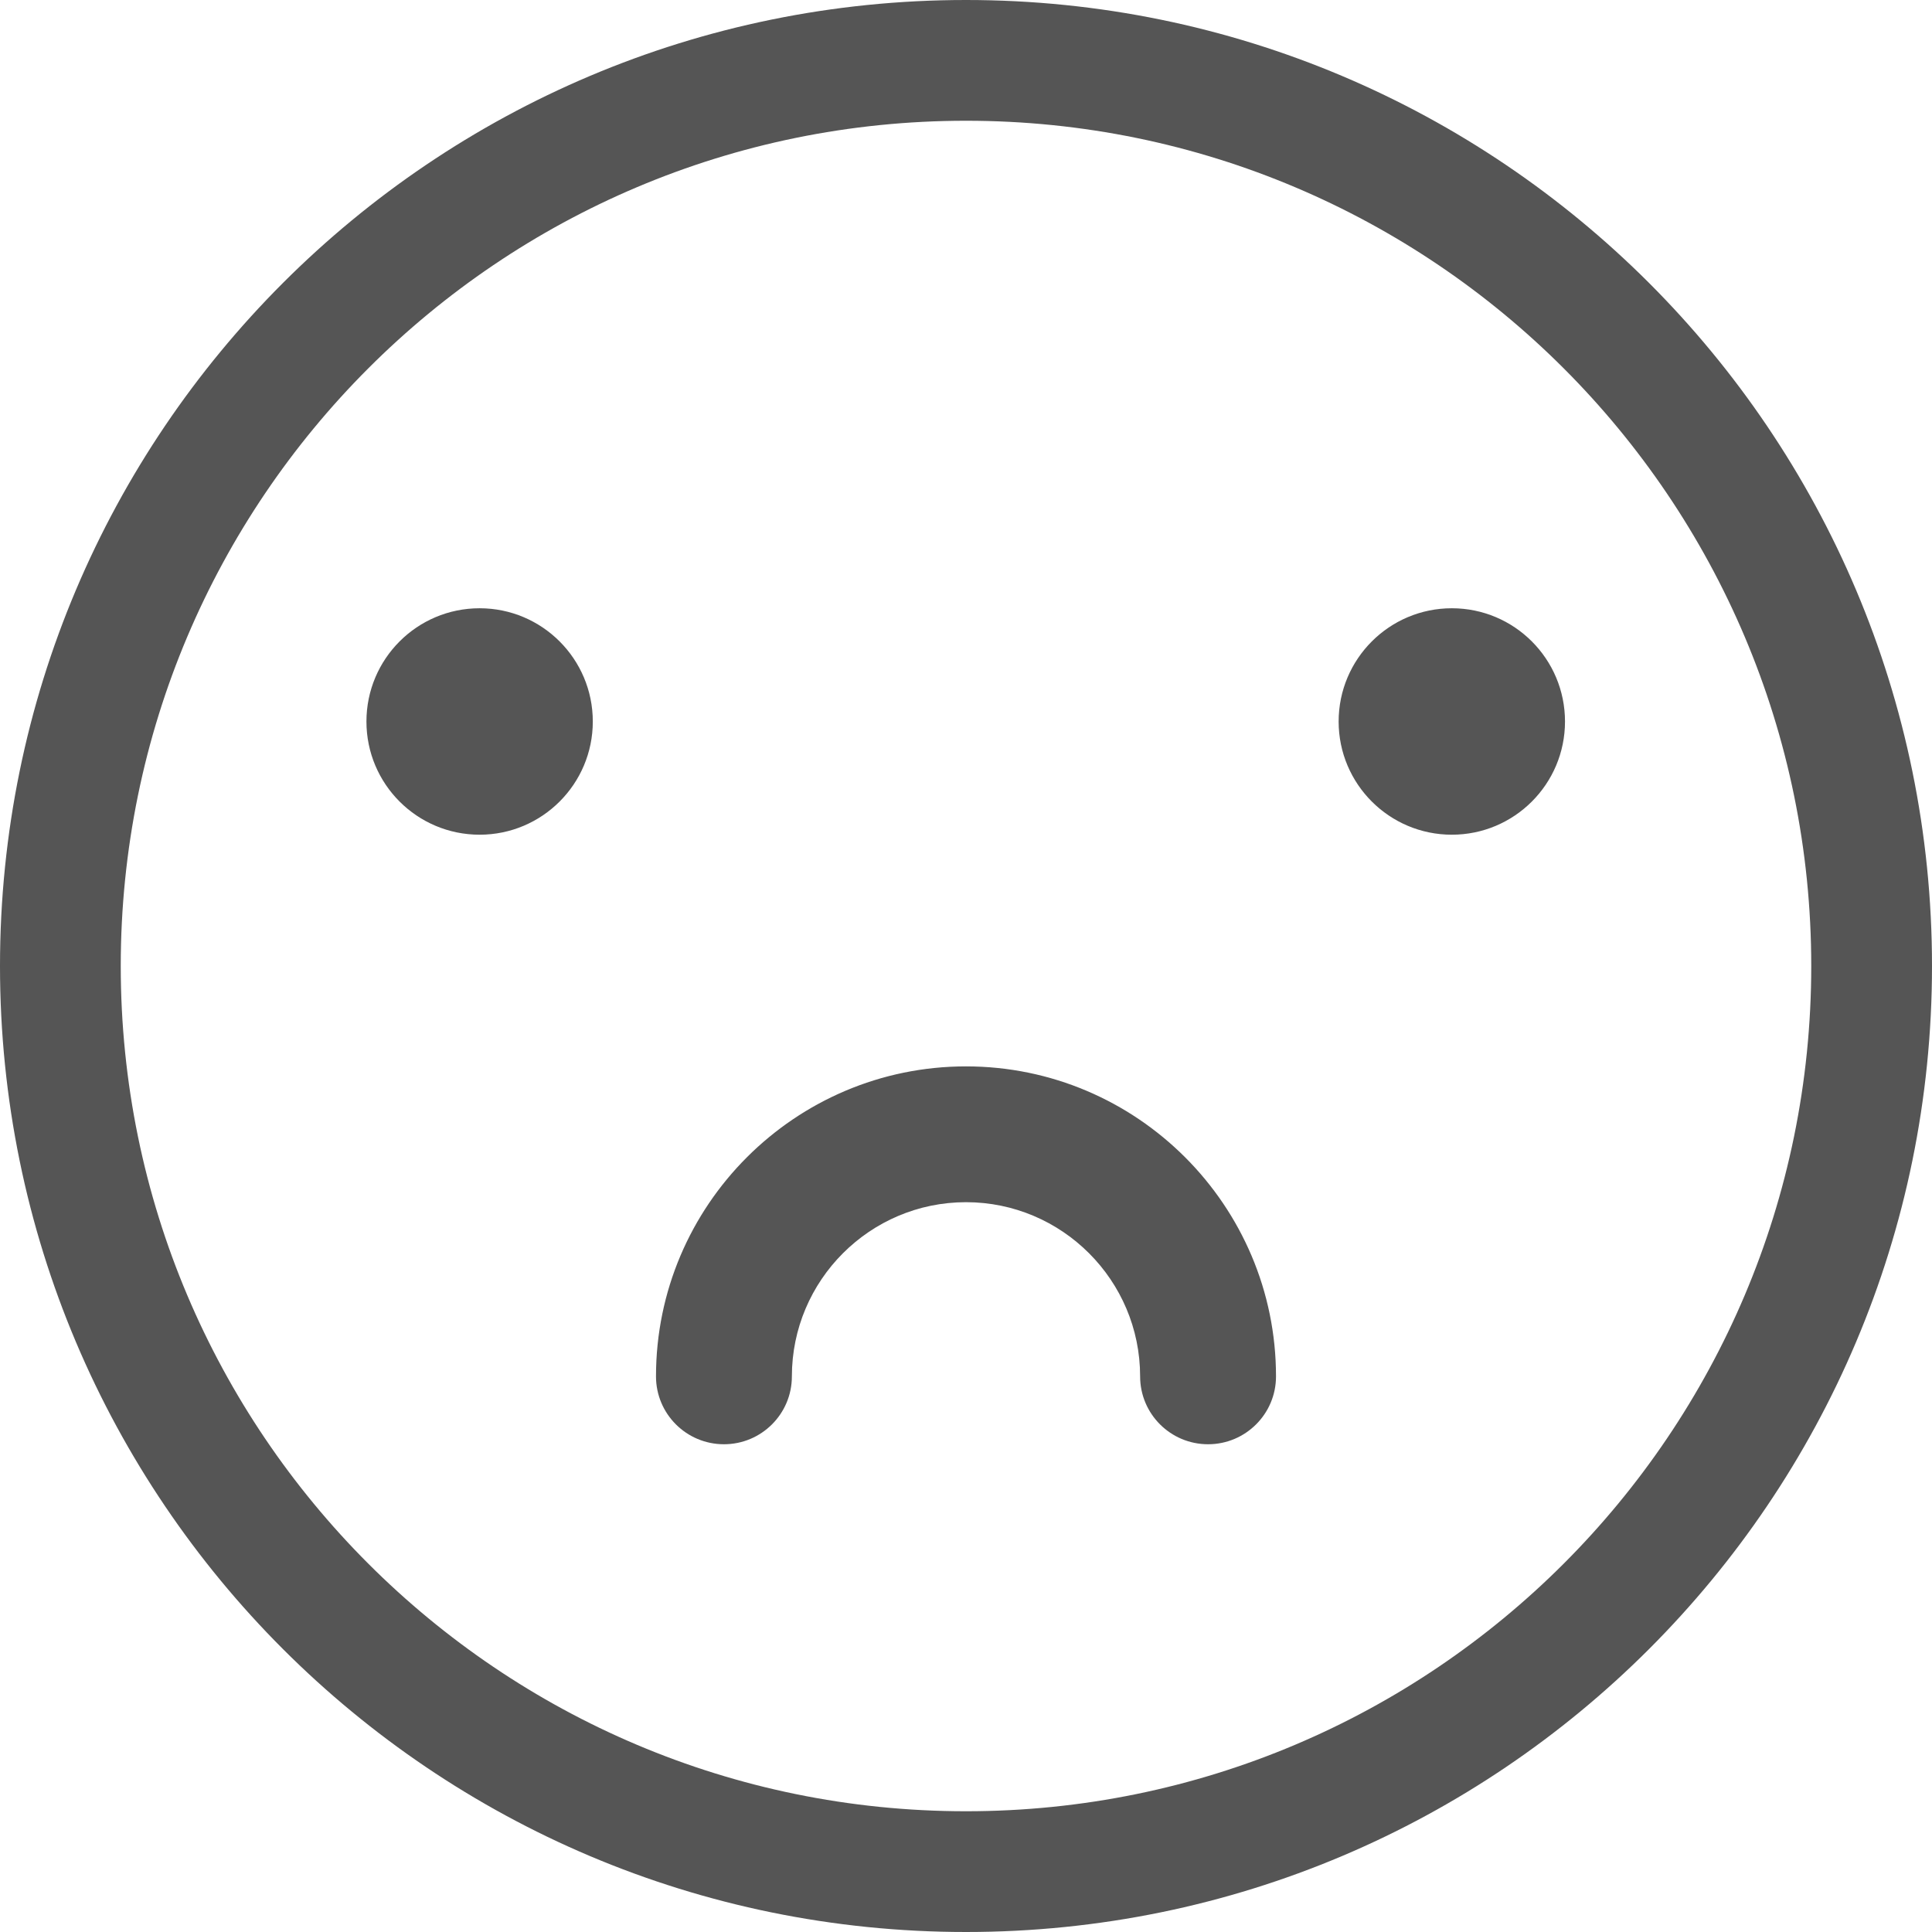
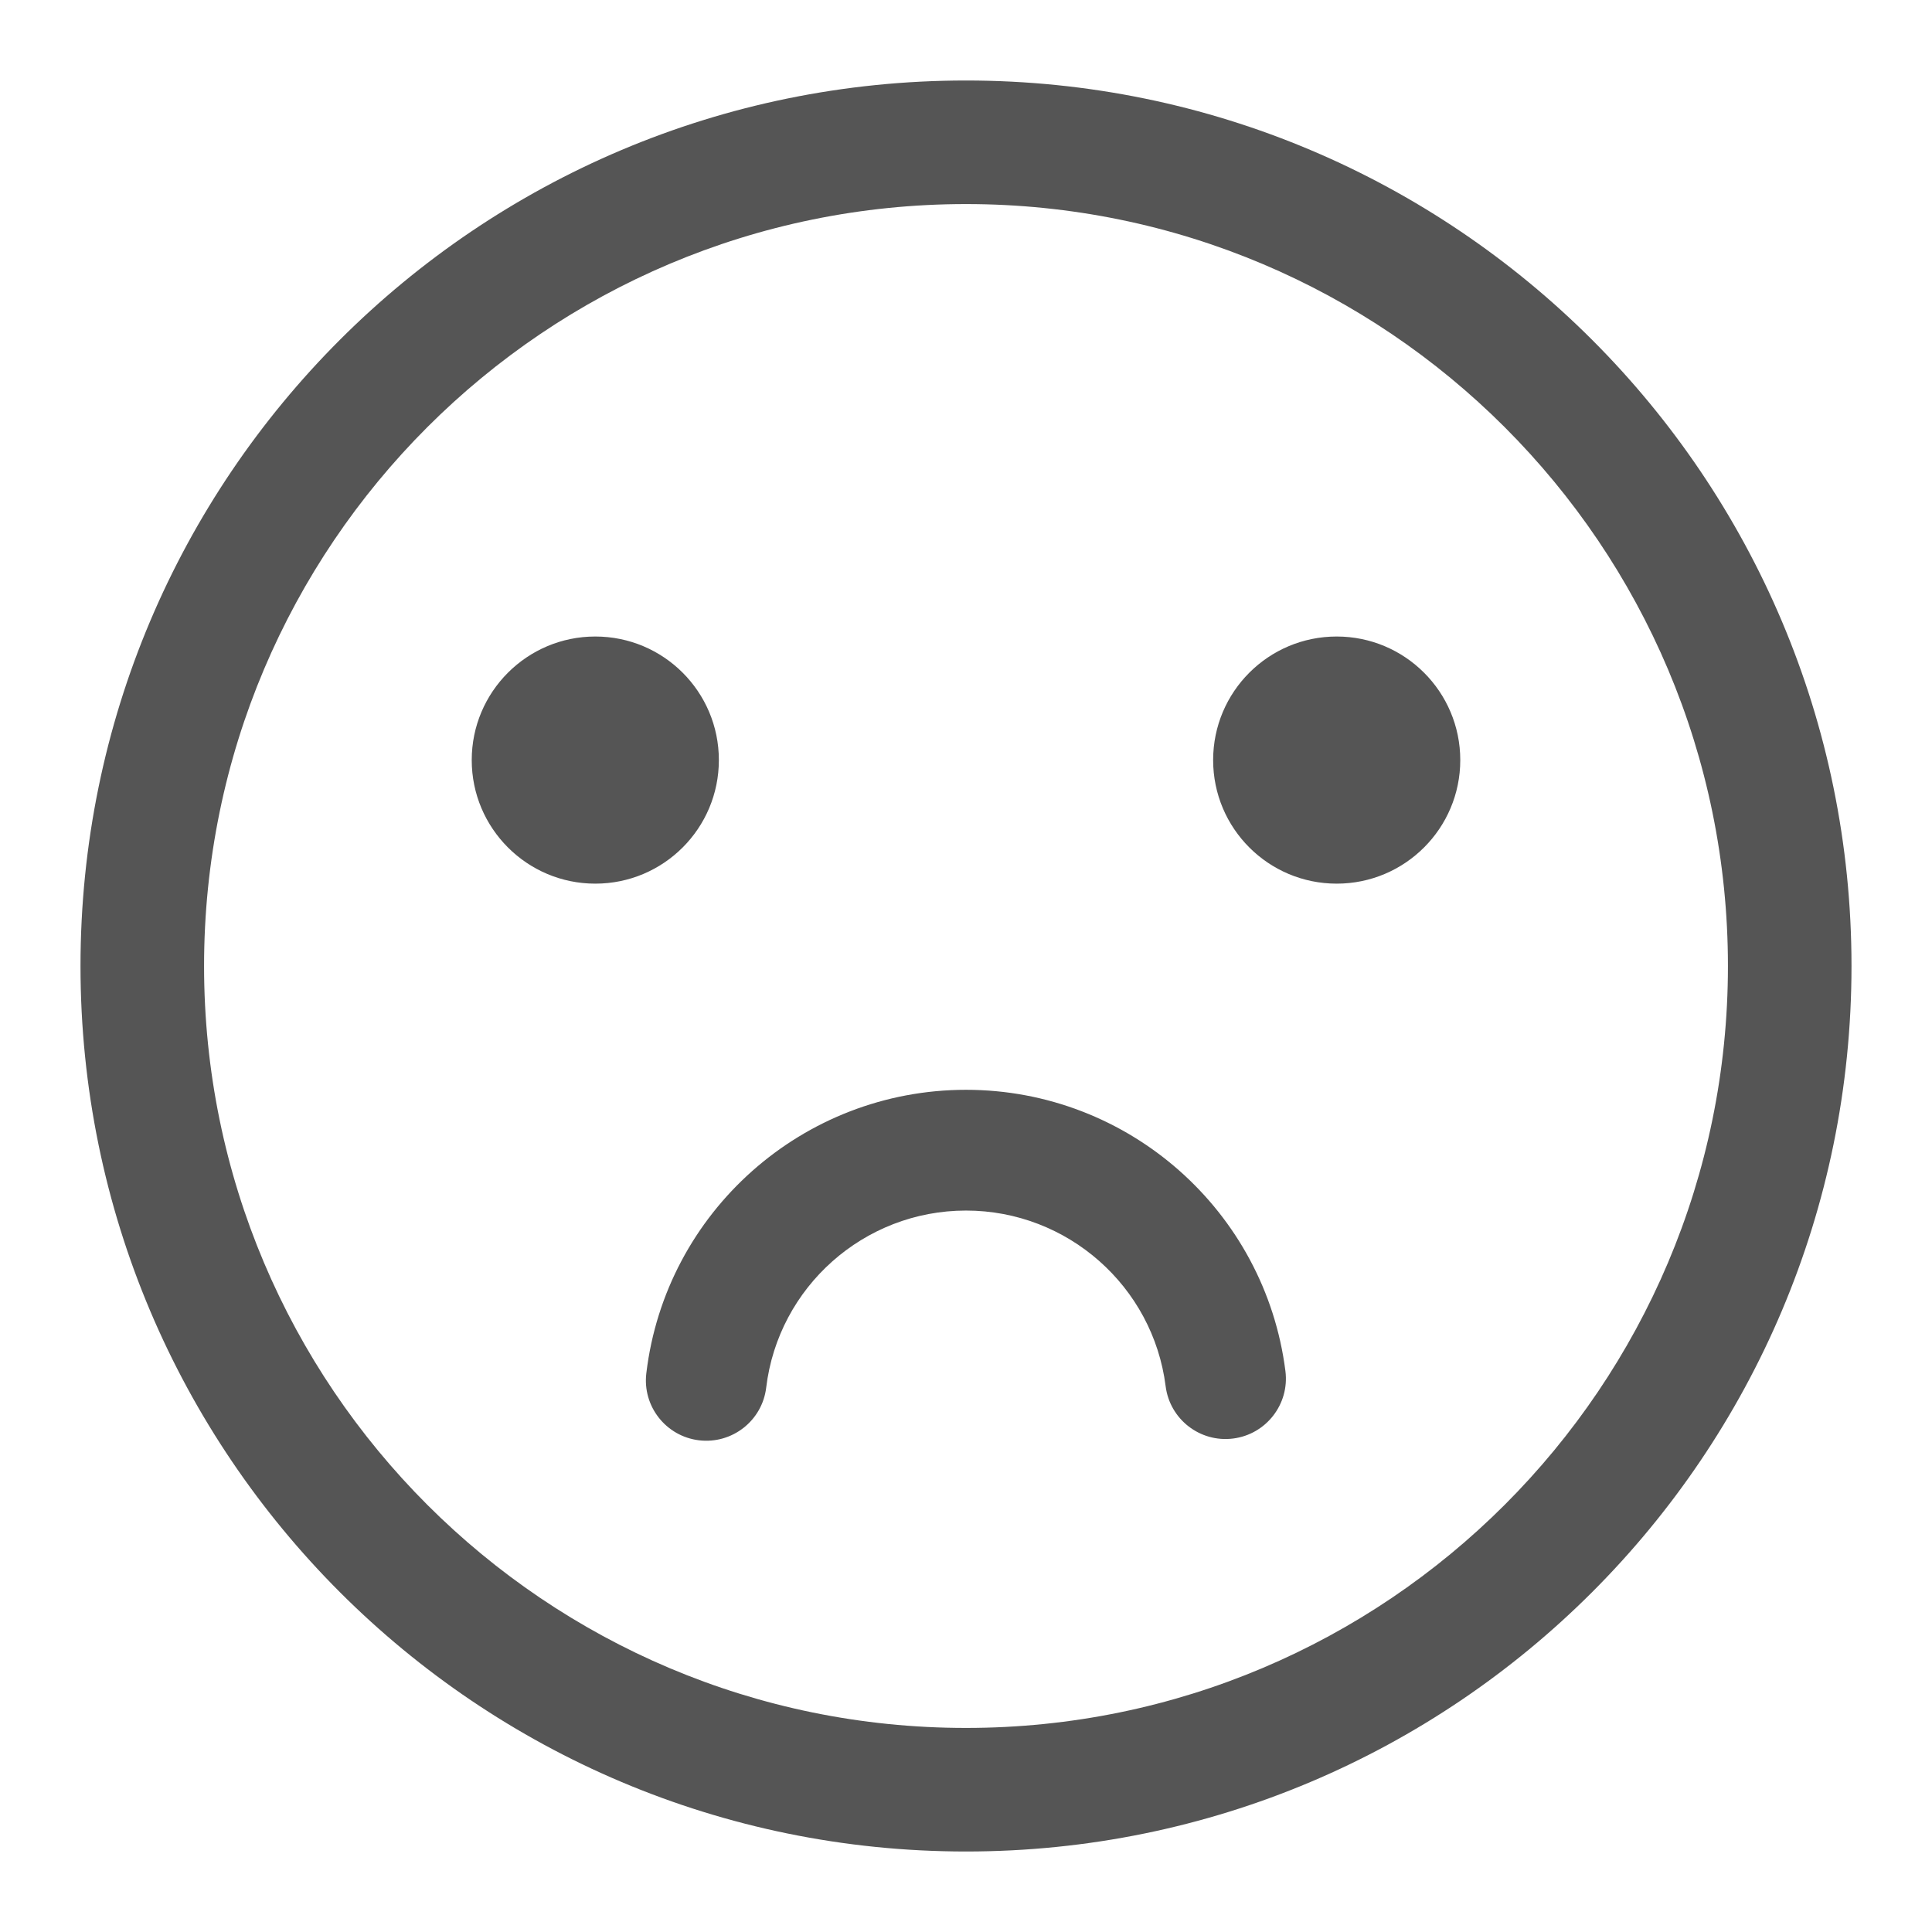
<svg xmlns="http://www.w3.org/2000/svg" width="24" height="24" viewBox="0 0 24 24">
-   <g fill="none" fill-rule="evenodd" transform="translate(-308 -692)">
-     <path fill="#555" fill-rule="nonzero" d="M12,22.5 C17.799,22.5 22.5,17.799 22.5,12 C22.5,6.201 17.799,1.5 12,1.5 C6.201,1.5 1.5,6.201 1.5,12 C1.5,17.799 6.201,22.5 12,22.5 Z M12,24 C5.373,24 0,18.627 0,12 C0,5.373 5.373,0 12,0 C18.627,0 24,5.373 24,12 C24,18.627 18.627,24 12,24 Z M15.007,17.941 C15.473,17.941 15.851,17.564 15.851,17.098 C15.851,14.974 14.123,13.247 12,13.247 C9.877,13.247 8.149,14.974 8.149,17.098 C8.149,17.564 8.527,17.941 8.993,17.941 C9.459,17.941 9.837,17.564 9.837,17.098 C9.837,15.905 10.807,14.934 12,14.934 C13.193,14.934 14.163,15.905 14.163,17.098 C14.163,17.564 14.541,17.941 15.007,17.941 Z M4.552,8.963 C4.552,9.739 5.181,10.369 5.958,10.369 C6.734,10.369 7.364,9.739 7.364,8.963 C7.364,8.186 6.734,7.556 5.958,7.556 C5.181,7.556 4.552,8.186 4.552,8.963 Z M16.629,8.963 C16.629,9.739 17.259,10.369 18.035,10.369 C18.812,10.369 19.441,9.739 19.441,8.963 C19.441,8.186 18.812,7.556 18.035,7.556 C17.259,7.556 16.629,8.186 16.629,8.963 Z" transform="translate(308 692)" />
+   <g fill="none" fill-rule="evenodd" transform="translate(-312 -696)">
+     <path fill="#555" fill-rule="nonzero" d="M12,23 C5.925,23 1,18.075 1,12 C1,5.925 5.925,1 12,1 C18.075,1 23,5.925 23,12 C23,18.075 18.075,23 12,23 Z M12,21.465 C17.227,21.465 21.465,17.227 21.465,12 C21.465,6.773 17.227,2.535 12,2.535 C6.773,2.535 2.535,6.773 2.535,12 C2.535,17.227 6.773,21.465 12,21.465 Z M7.395,10.977 C6.548,10.977 5.86,10.29 5.86,9.442 C5.86,8.594 6.548,7.907 7.395,7.907 C8.243,7.907 8.93,8.594 8.93,9.442 C8.93,10.29 8.243,10.977 7.395,10.977 Z M16.605,10.977 C15.757,10.977 15.07,10.29 15.07,9.442 C15.07,8.594 15.757,7.907 16.605,7.907 C17.452,7.907 18.14,8.594 18.14,9.442 C18.14,10.29 17.452,10.977 16.605,10.977 Z M8.029,17.058 C8.268,15.058 9.97,13.538 12,13.538 C14.02,13.538 15.716,15.044 15.968,17.032 C16.02,17.442 15.729,17.818 15.318,17.87 C14.907,17.922 14.532,17.631 14.48,17.22 C14.323,15.98 13.262,15.038 12,15.038 C10.731,15.038 9.668,15.989 9.518,17.237 C9.469,17.648 9.095,17.941 8.684,17.892 C8.273,17.843 7.979,17.469 8.029,17.058 Z" transform="translate(312 696)" />
  </g>
</svg>
